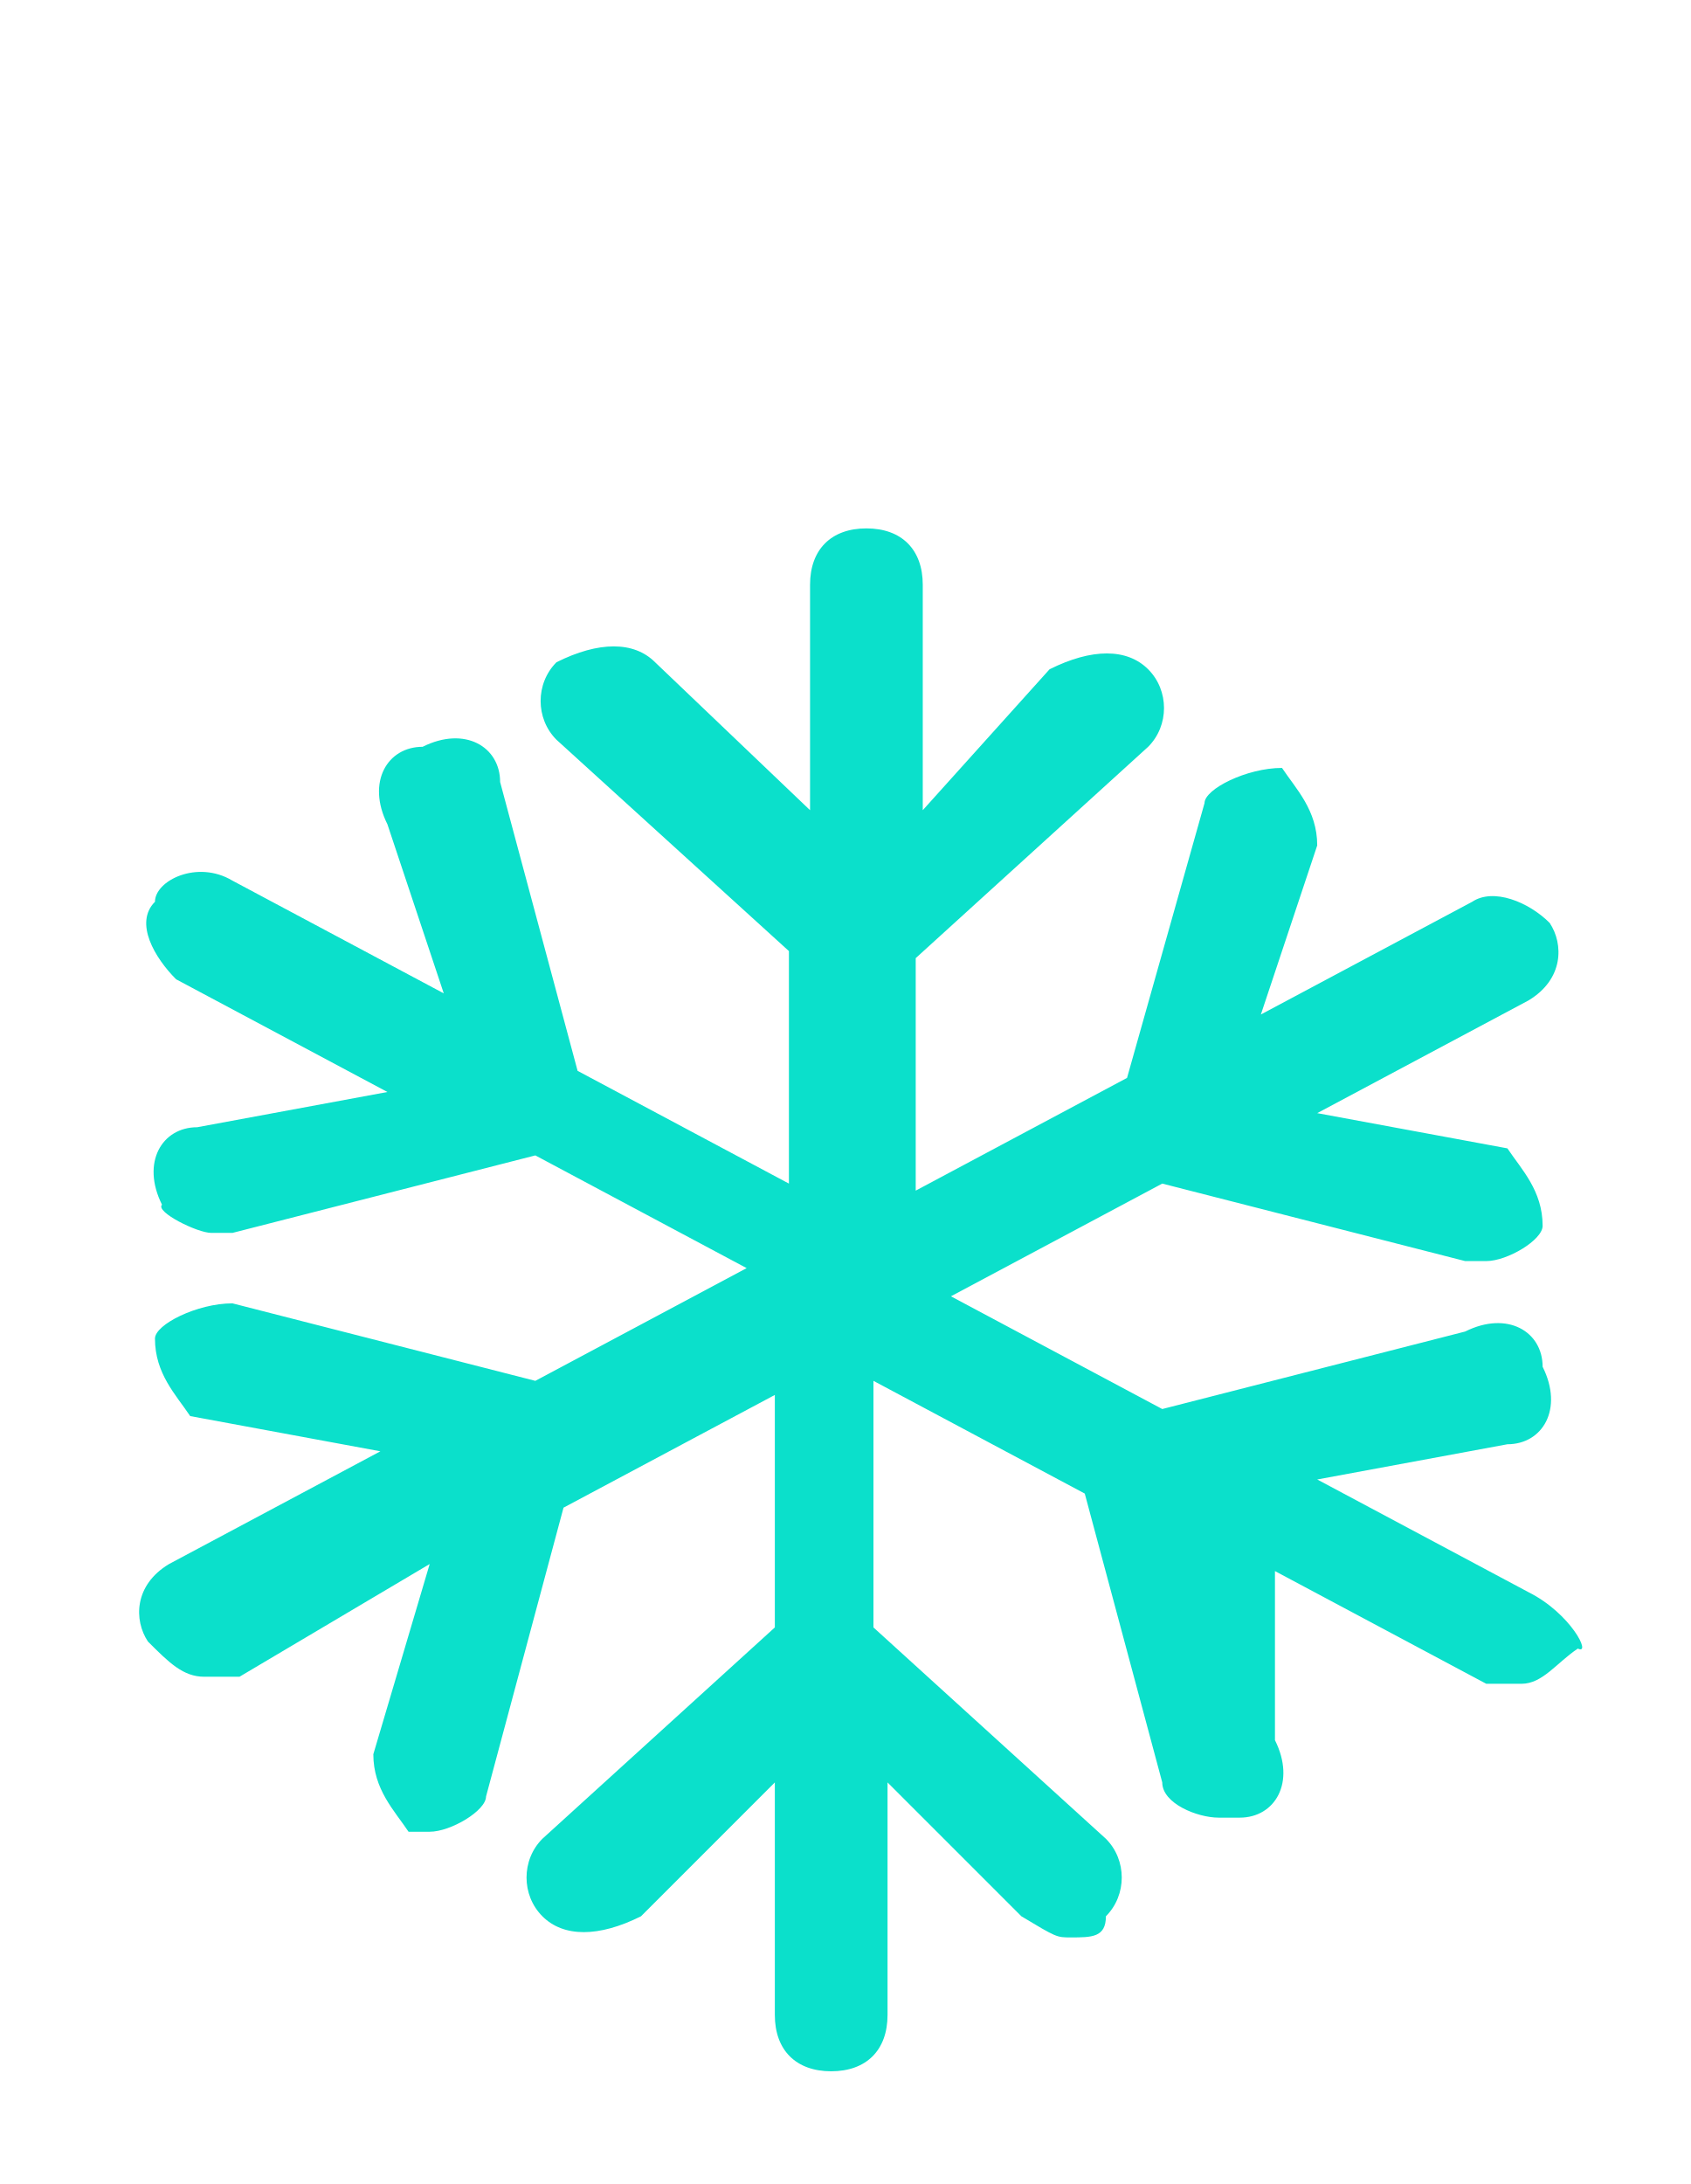
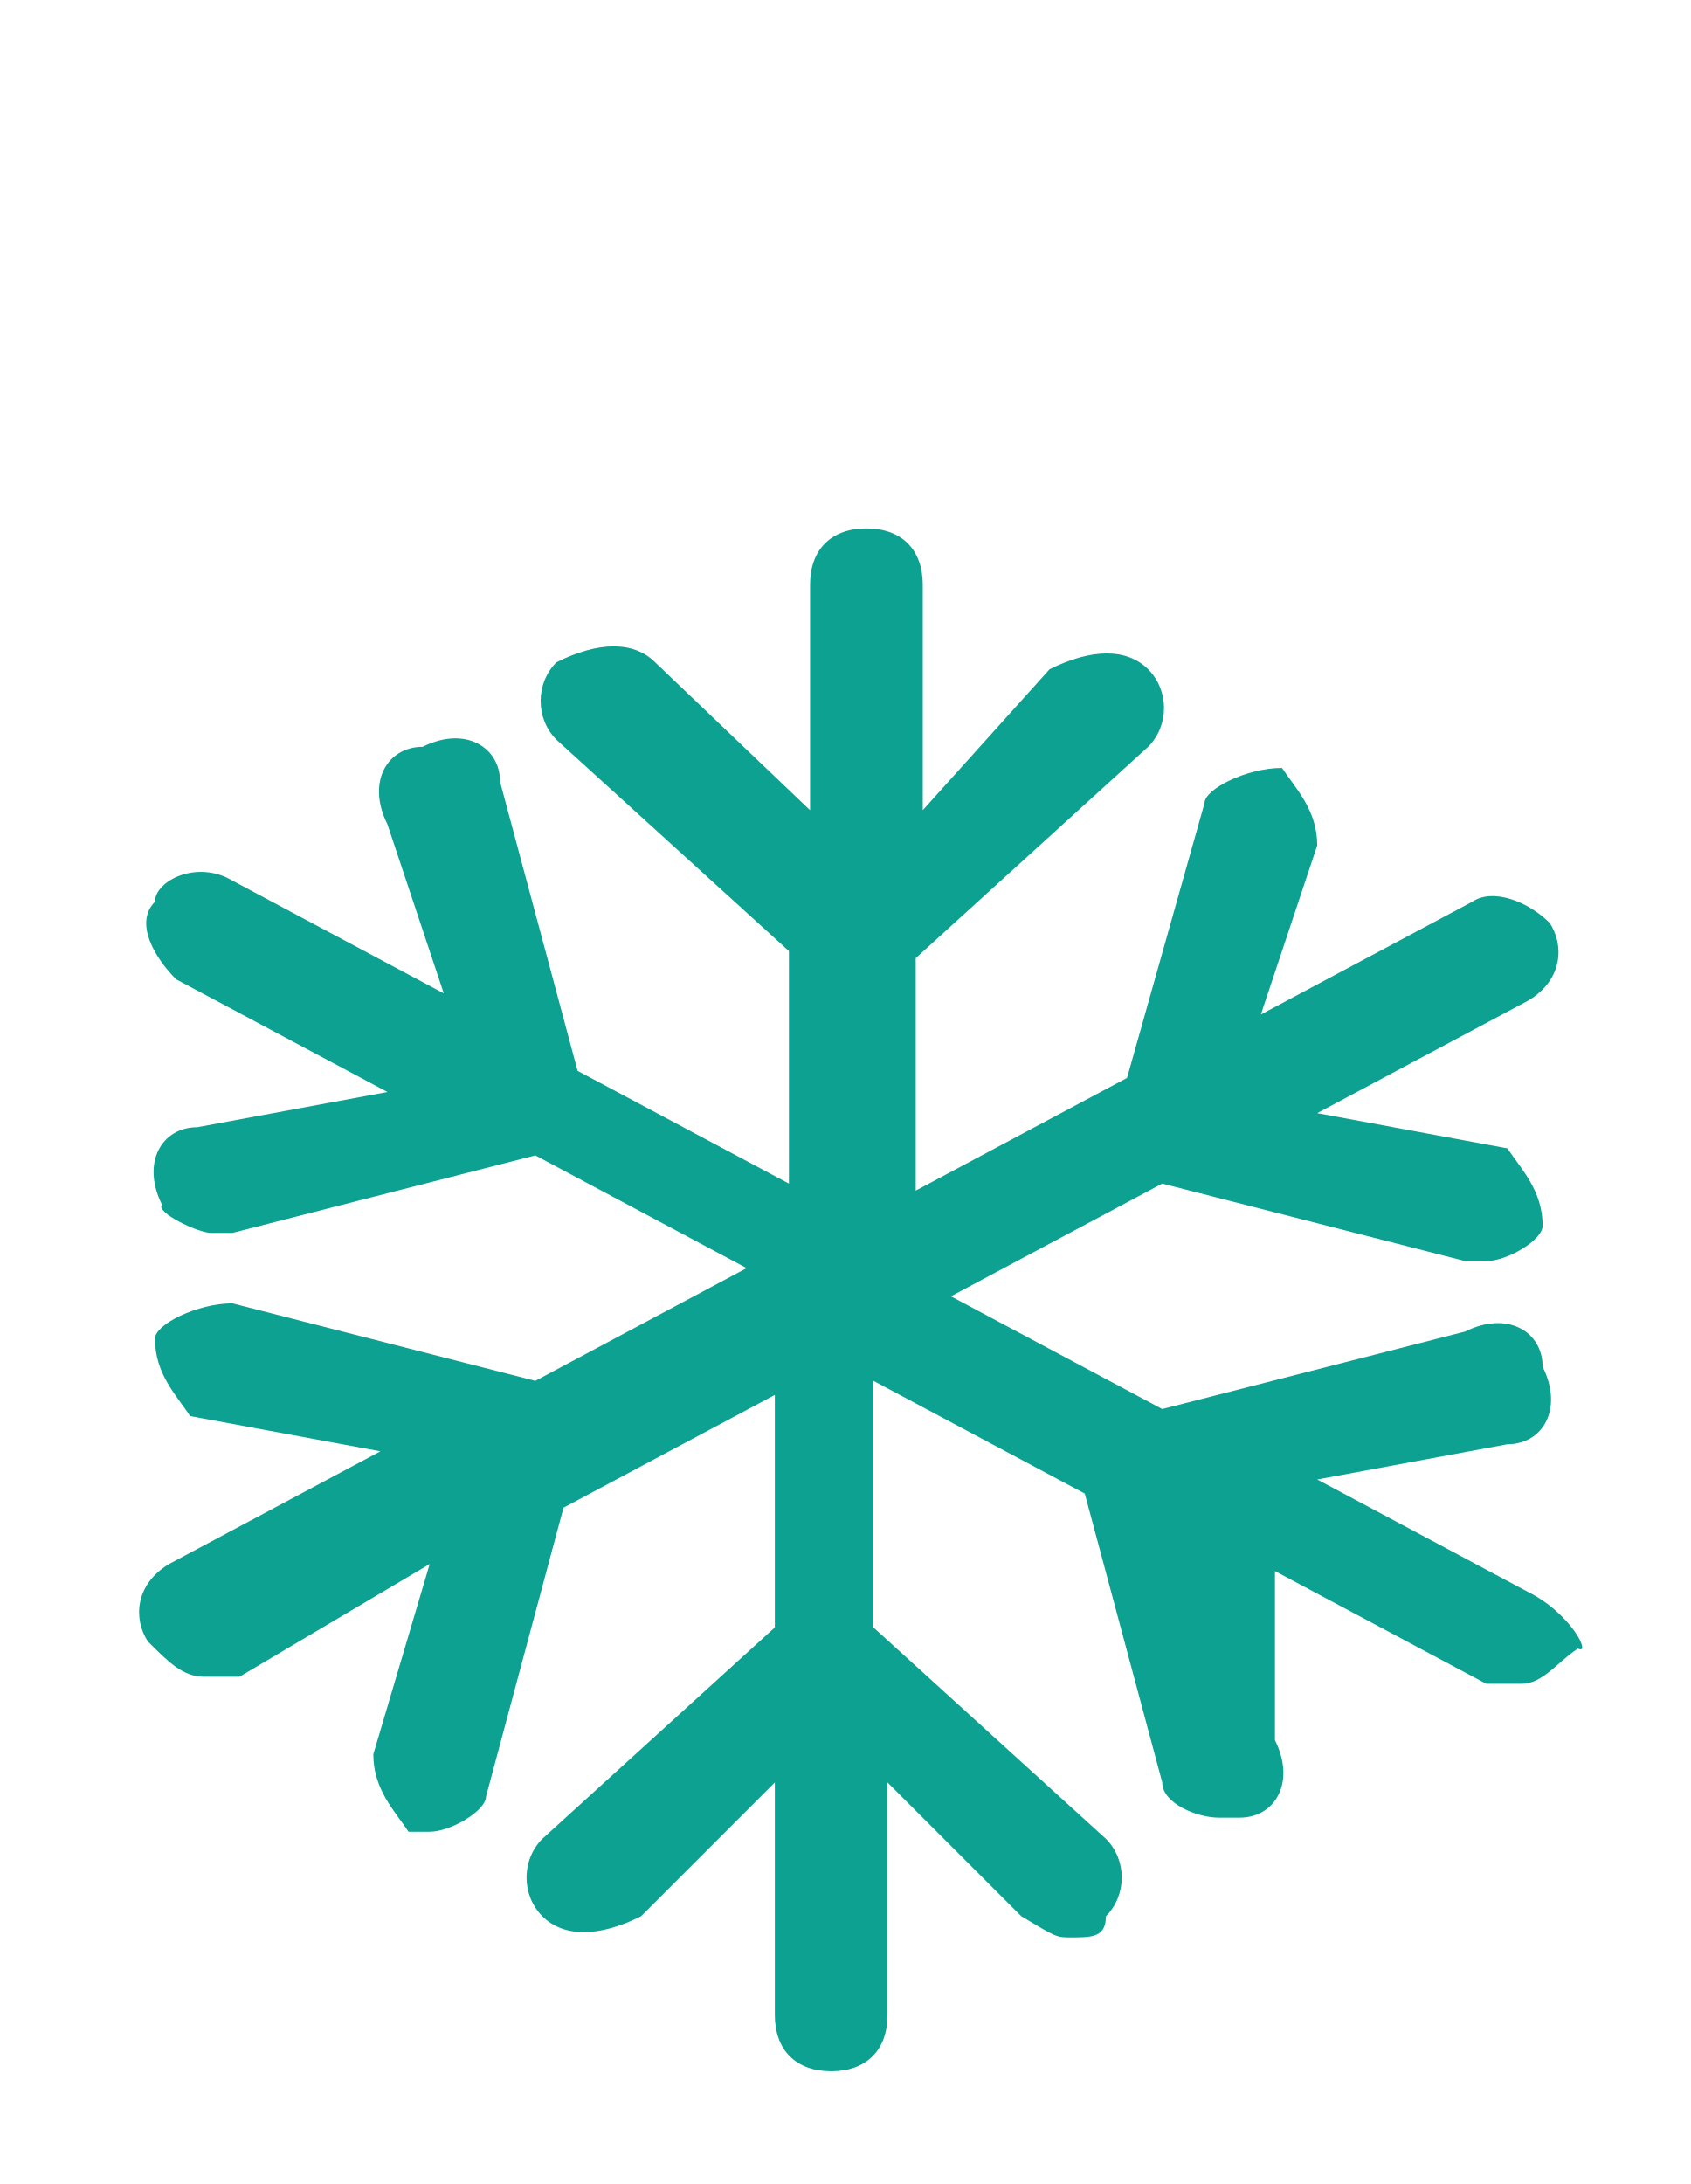
<svg xmlns="http://www.w3.org/2000/svg" version="1.1" id="Layer_1" x="0px" y="0px" width="24px" height="31px" viewBox="0 0 24 30" style="enable-background:new 0 0 24 30;" xml:space="preserve">
  <style type="text/css">
- 	.st0{fill:#0be0cb;}
+ 	.st0{fill:#0da192;}
</style>
  <path class="st0" d="M21.7,22.1l-3-1.6l2.7-0.5c0.5,0,0.8-0.5,0.5-1.1c0-0.5-0.5-0.8-1.1-0.5l-4.3,1.1l-3-1.6l3-1.6l4.3,1.1h0.3  c0.3,0,0.8-0.3,0.8-0.5c0-0.5-0.3-0.8-0.5-1.1l-2.7-0.5l3-1.6c0.5-0.3,0.5-0.8,0.3-1.1c-0.3-0.3-0.8-0.5-1.1-0.3l-3,1.6l0.8-2.4  c0-0.5-0.3-0.8-0.5-1.1c-0.5,0-1.1,0.3-1.1,0.5L16,14.8l-3,1.6v-3.3l3.3-3c0.3-0.3,0.3-0.8,0-1.1c-0.3-0.3-0.8-0.3-1.4,0L13.1,11  V7.8c0-0.5-0.3-0.8-0.8-0.8c-0.5,0-0.8,0.3-0.8,0.8V11L9.3,8.9C9,8.6,8.5,8.6,7.9,8.9c-0.3,0.3-0.3,0.8,0,1.1l3.3,3v3.3l-3-1.6  l-1.1-4.1c0-0.5-0.5-0.8-1.1-0.5c-0.5,0-0.8,0.5-0.5,1.1l0.8,2.4l-3-1.6c-0.5-0.3-1.1,0-1.1,0.3c-0.3,0.3,0,0.8,0.3,1.1l3,1.6  l-2.7,0.5c-0.5,0-0.8,0.5-0.5,1.1C2.2,16.7,2.8,17,3,17h0.3l4.3-1.1l3,1.6l-3,1.6l-4.3-1.1c-0.5,0-1.1,0.3-1.1,0.5  c0,0.5,0.3,0.8,0.5,1.1l2.7,0.5l-3,1.6c-0.5,0.3-0.5,0.8-0.3,1.1c0.3,0.3,0.5,0.5,0.8,0.5s0.3,0,0.5,0l2.7-1.6l-0.8,2.7  c0,0.5,0.3,0.8,0.5,1.1h0.3c0.3,0,0.8-0.3,0.8-0.5l1.1-4.1l3-1.6v3.3l-3.3,3c-0.3,0.3-0.3,0.8,0,1.1s0.8,0.3,1.4,0l1.9-1.9v3.3  c0,0.5,0.3,0.8,0.8,0.8c0.5,0,0.8-0.3,0.8-0.8v-3.3l1.9,1.9C15,27,15,27,15.2,27c0.3,0,0.5,0,0.5-0.3c0.3-0.3,0.3-0.8,0-1.1l-3.3-3  v-3.5l3,1.6l1.1,4.1c0,0.3,0.5,0.5,0.8,0.5h0.3c0.5,0,0.8-0.5,0.5-1.1v-2.4l3,1.6c0.3,0,0.3,0,0.5,0c0.3,0,0.5-0.3,0.8-0.5  C22.6,23,22.3,22.4,21.7,22.1z" />
</svg>
